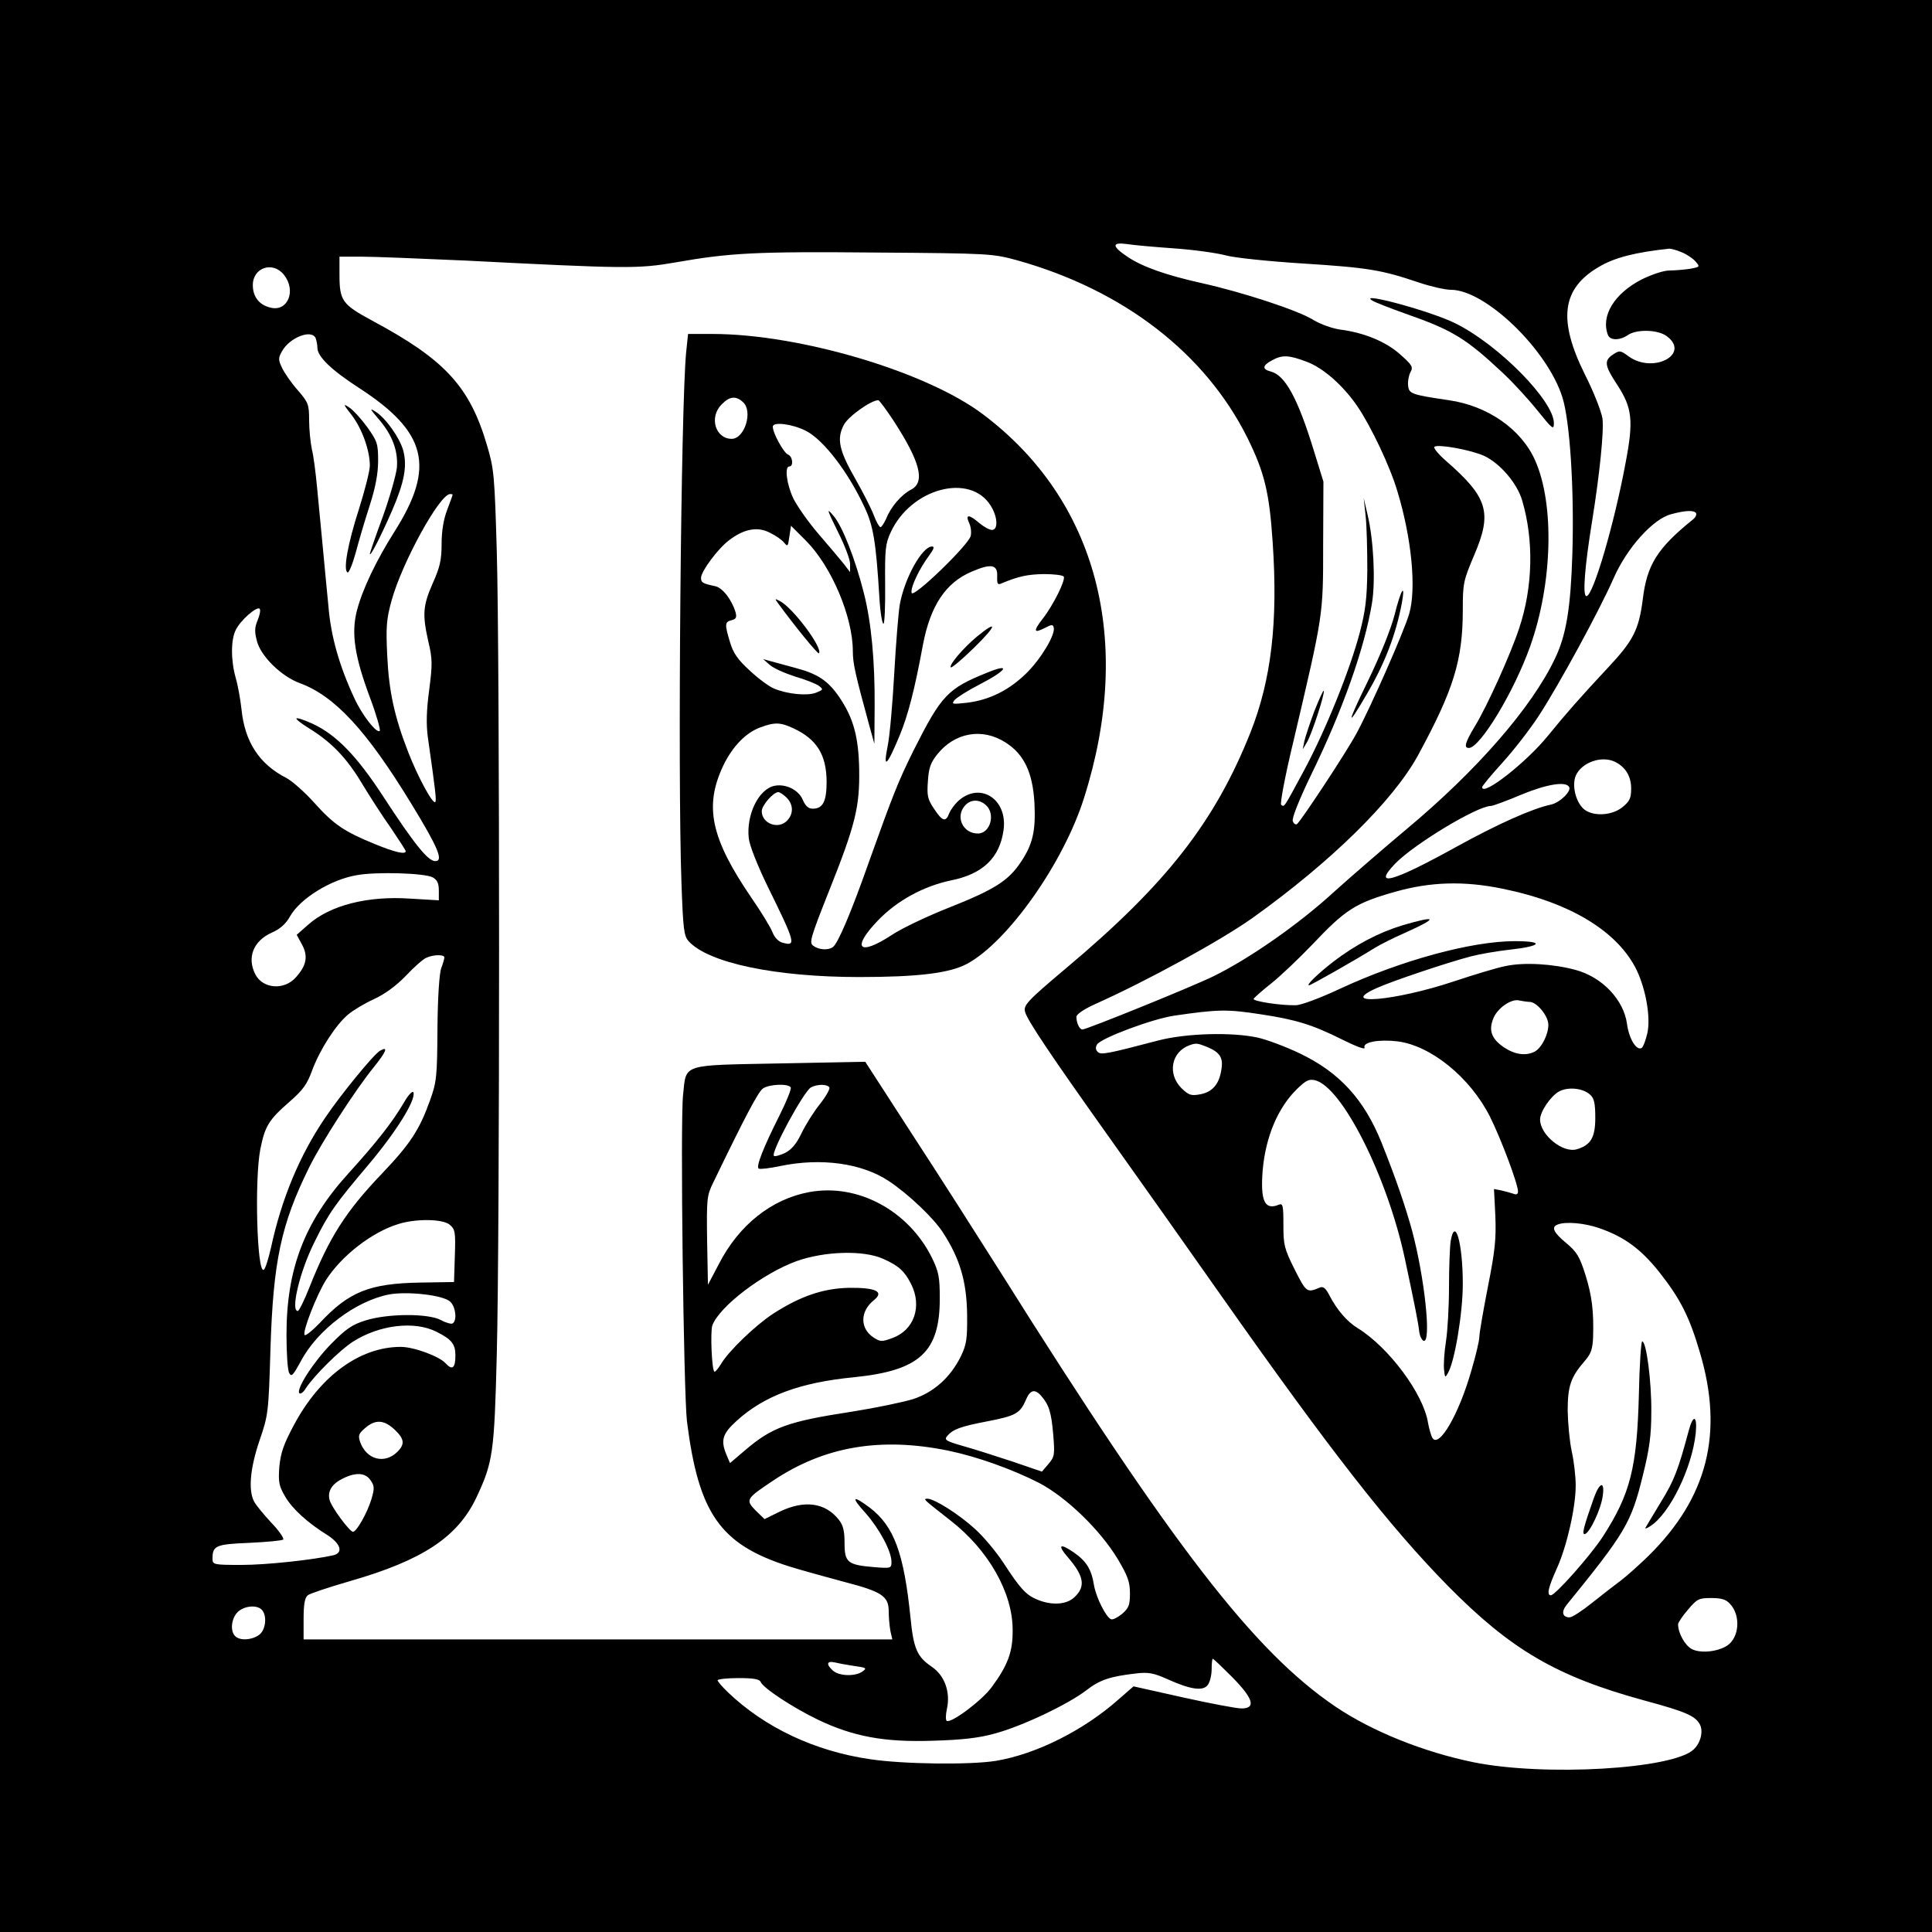
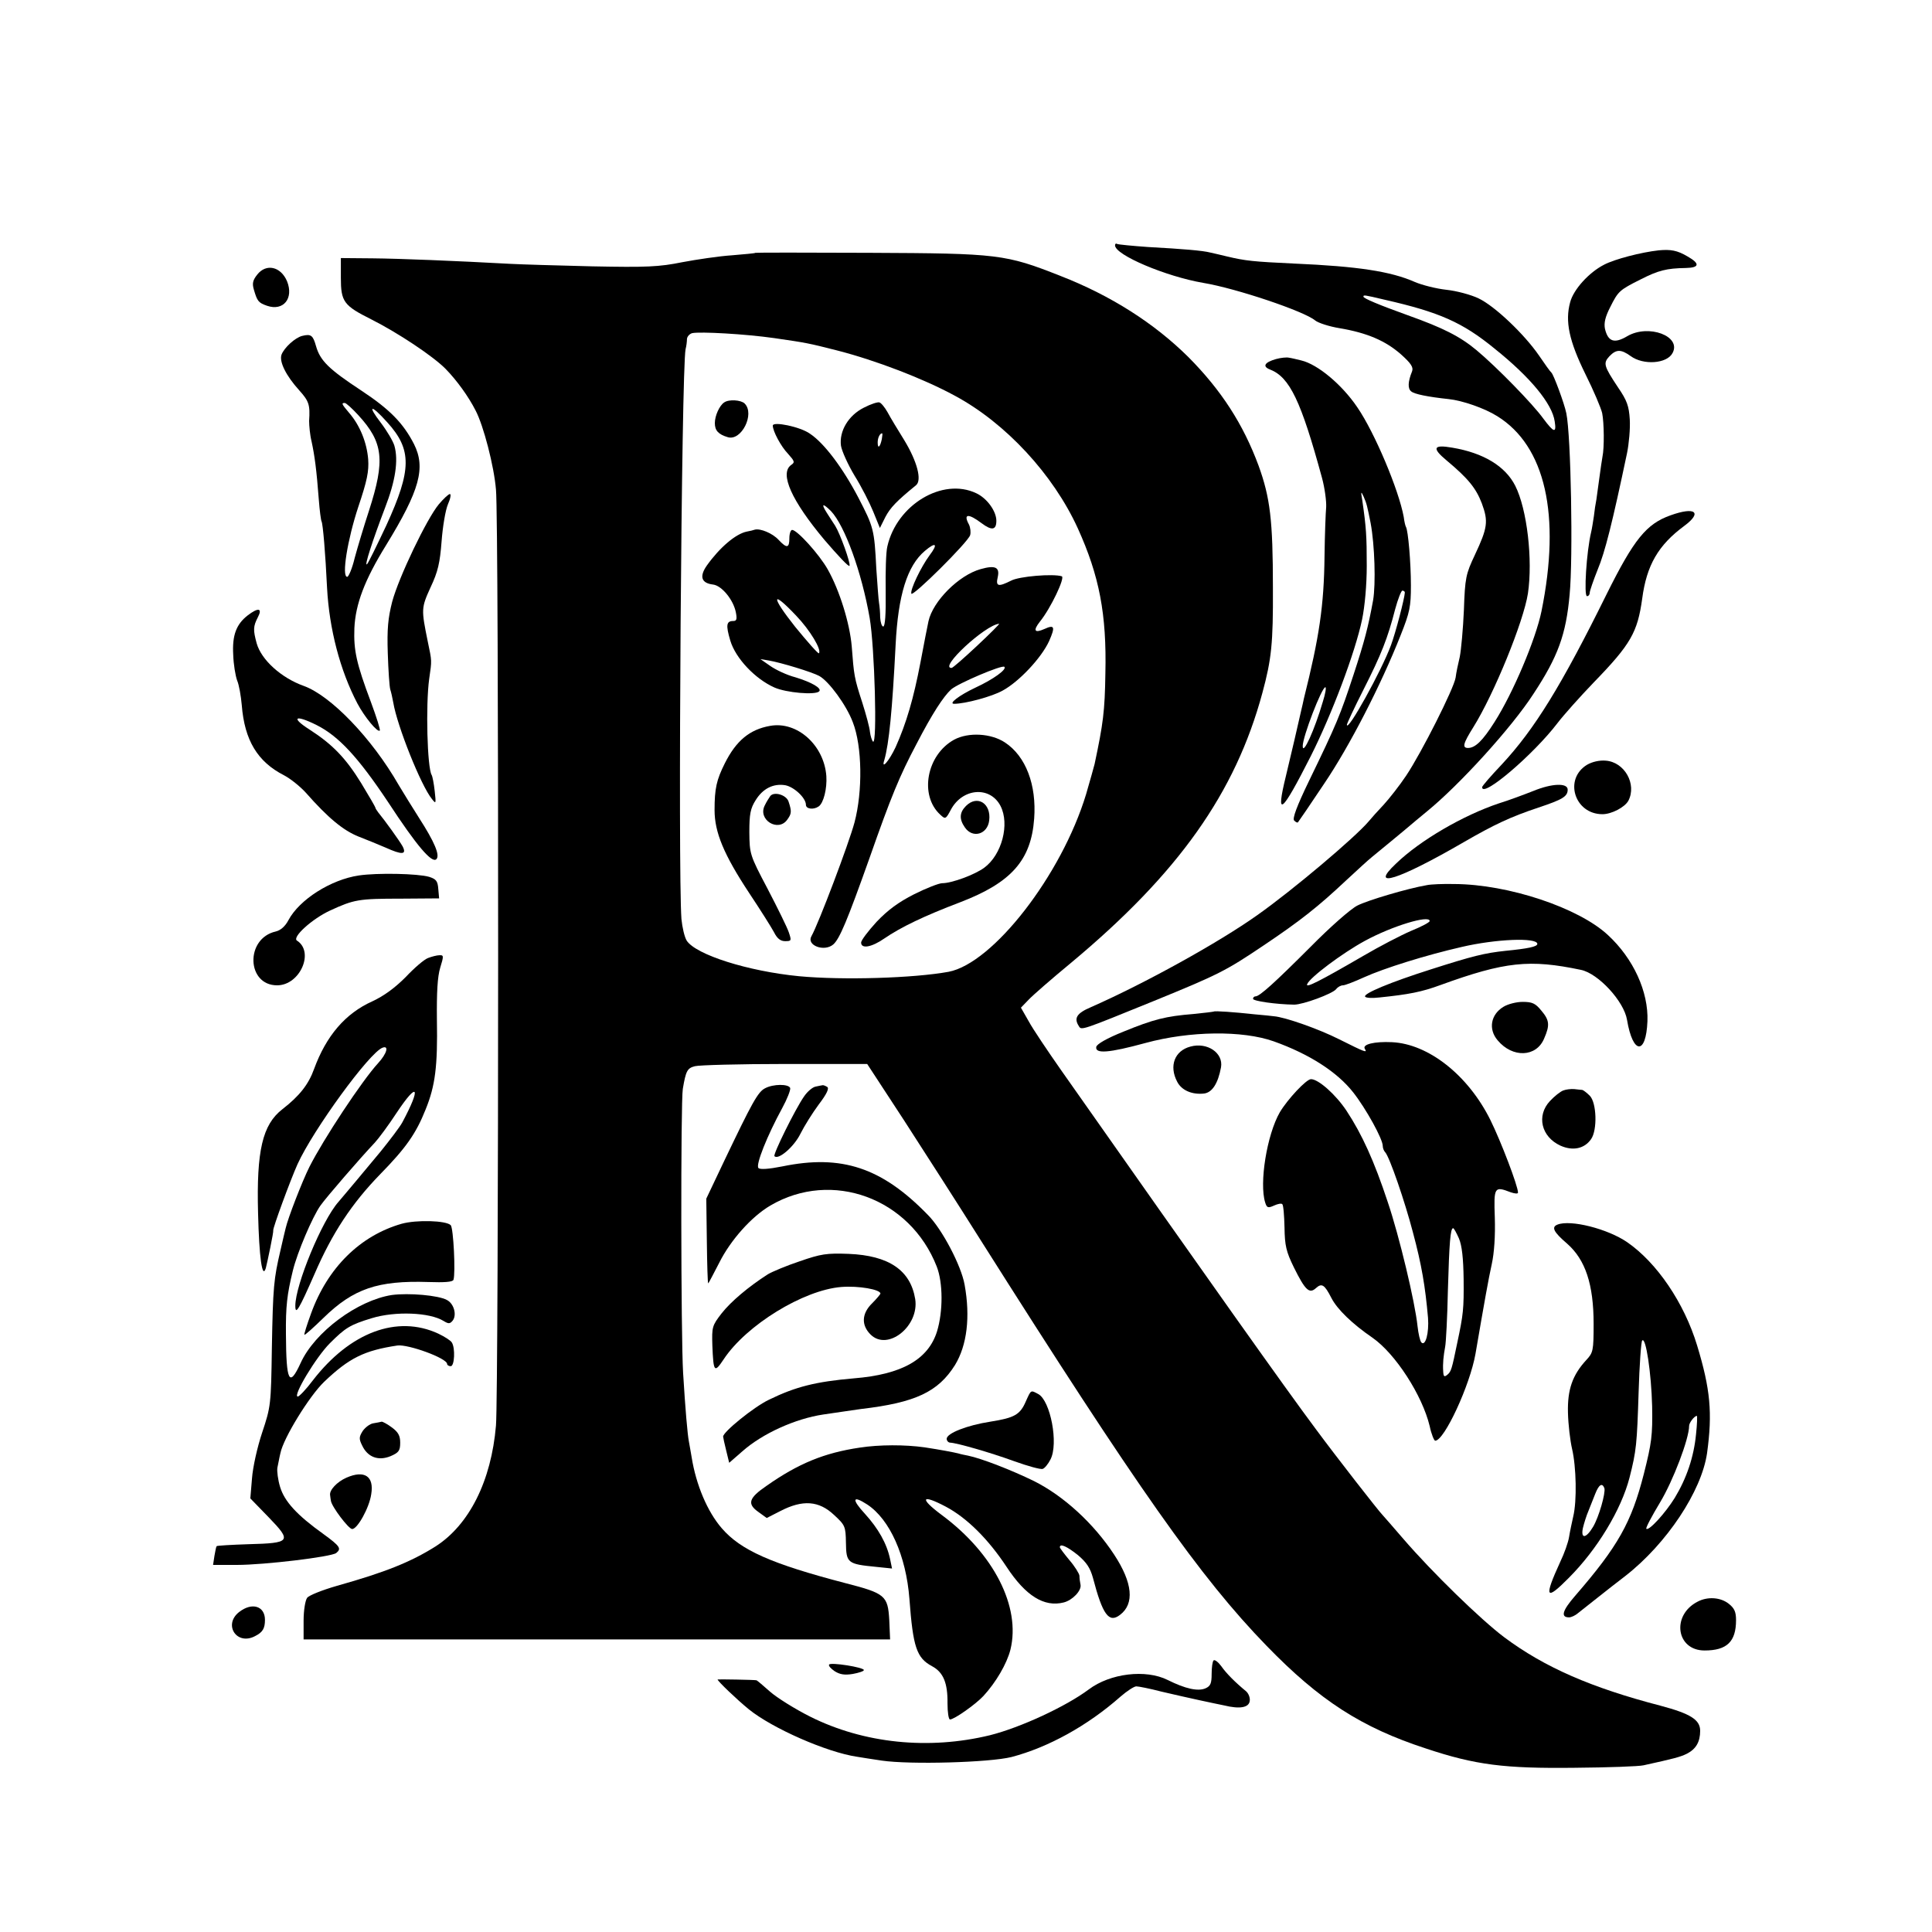
<svg xmlns="http://www.w3.org/2000/svg" version="1.0" width="700pt" height="700pt" viewBox="0 0 700 700" preserveAspectRatio="xMidYMid meet">
  <g transform="translate(0,700) scale(0.1,-0.1)" fill="#000000" stroke="none">
-     <path d="M0 3500 l0 -3500 3500 0 3500 0 0 3500 0 3500 -3500 0 -3500 0 0 -3500z m4255 2600 c72 -5 155 -17 185 -25 31 -9 157 -22 285 -30 234 -15 281 -23 417 -69 42 -14 94 -26 115 -26 125 0 350 -217 404 -390 27 -86 43 -330 36 -565 -6 -197 -22 -296 -63 -381 -84 -177 -283 -406 -540 -620 -93 -78 -209 -179 -259 -224 -127 -117 -306 -242 -438 -307 -75 -37 -460 -193 -475 -193 -11 0 -22 24 -22 46 0 9 28 28 68 46 190 85 456 231 570 312 284 203 509 424 599 588 130 239 163 346 163 529 0 95 2 105 41 197 67 156 50 210 -104 344 -26 23 -44 45 -40 49 12 11 133 -11 181 -33 57 -27 119 -99 137 -161 43 -145 39 -315 -11 -464 -31 -94 -116 -282 -160 -354 -36 -60 -41 -79 -22 -79 40 0 163 202 222 368 81 227 89 515 18 674 -50 113 -172 198 -313 218 -134 20 -144 23 -147 52 -2 15 2 37 8 49 11 19 7 26 -37 65 -51 46 -131 79 -218 90 -28 4 -70 19 -95 34 -55 35 -257 101 -405 134 -130 29 -215 59 -269 95 -57 38 -59 54 -5 47 24 -4 103 -11 174 -16z m1838 -14 c18 -7 40 -22 50 -33 17 -20 17 -20 -20 -27 -21 -3 -54 -6 -74 -6 -21 0 -63 -14 -100 -32 -100 -51 -150 -133 -123 -202 8 -20 43 -20 72 0 32 22 109 20 141 -4 87 -65 -48 -137 -137 -74 -31 23 -34 23 -57 8 -34 -22 -32 -40 15 -111 54 -83 59 -129 30 -281 -41 -222 -118 -484 -142 -484 -15 0 -6 109 21 275 27 168 43 326 37 369 -4 25 -32 97 -63 158 -99 199 -85 312 50 391 57 34 133 53 255 66 7 0 27 -5 45 -13z m-2408 -29 c386 -108 682 -337 835 -644 61 -124 79 -196 91 -376 20 -291 -5 -500 -80 -690 -129 -324 -304 -549 -666 -853 -147 -124 -159 -137 -150 -163 10 -31 89 -150 299 -445 106 -149 291 -410 411 -581 397 -564 609 -835 821 -1051 228 -231 393 -328 711 -415 152 -41 185 -56 202 -87 13 -25 3 -67 -23 -91 -76 -71 -540 -98 -797 -46 -181 37 -368 112 -501 202 -295 200 -590 582 -1212 1572 -79 125 -221 348 -317 495 l-174 269 -310 -6 c-359 -7 -338 0 -350 -113 -11 -94 2 -1083 14 -1184 42 -333 120 -445 366 -524 44 -14 135 -39 202 -57 139 -36 163 -52 163 -108 0 -21 3 -53 6 -70 l7 -31 -1067 0 -1066 0 0 74 c0 52 4 77 15 86 7 6 76 29 152 51 265 76 391 160 459 303 60 128 65 160 74 521 11 425 11 2520 0 2905 -8 276 -10 301 -35 385 -63 215 -153 312 -416 453 -109 59 -119 72 -119 167 l0 65 83 0 c46 0 213 -7 372 -14 587 -30 627 -30 761 -7 199 35 290 40 729 36 413 -3 421 -4 510 -28z m-2656 -53 c45 -57 14 -133 -47 -119 -42 9 -66 39 -66 82 0 64 73 88 113 37z m115 -230 c3 -9 6 -24 6 -34 0 -32 51 -81 150 -145 247 -160 278 -286 130 -520 -66 -104 -117 -210 -137 -288 -21 -82 -8 -166 48 -316 23 -61 38 -115 35 -119 -11 -11 -64 57 -92 118 -54 116 -85 223 -94 333 -6 59 -15 158 -21 220 -6 61 -15 156 -20 209 -5 54 -13 117 -19 140 -5 24 -10 71 -10 105 0 58 -3 65 -41 109 -23 26 -48 62 -57 81 -14 29 -14 36 -1 59 27 51 109 83 123 48z m3591 -85 c59 -22 131 -85 183 -161 49 -72 119 -219 145 -308 52 -171 69 -353 43 -443 -19 -66 -142 -344 -191 -434 -40 -74 -203 -320 -216 -329 -5 -3 -12 2 -15 11 -4 10 23 78 69 173 112 230 191 453 218 617 13 79 6 228 -16 320 l-14 60 7 -65 c4 -36 6 -123 6 -195 -1 -104 -7 -149 -27 -226 -36 -137 -124 -355 -202 -500 -76 -141 -71 -133 -83 -125 -5 3 14 105 45 233 108 460 107 451 107 708 l1 230 -34 110 c-59 193 -105 276 -157 289 -32 8 -30 22 4 40 37 21 62 20 127 -5z m-3095 -481 c0 -2 -9 -27 -20 -56 -13 -34 -20 -76 -20 -123 0 -58 -6 -84 -32 -142 -36 -82 -38 -113 -16 -212 15 -62 15 -82 3 -175 -10 -74 -11 -124 -5 -170 28 -196 32 -231 27 -236 -9 -9 -64 93 -98 181 -50 128 -70 221 -76 350 -5 104 -3 131 16 200 38 137 174 385 212 385 5 0 9 -1 9 -2z m4505 -67 c3 -6 -2 -16 -11 -23 -129 -104 -167 -164 -182 -290 -14 -109 -34 -149 -125 -246 -99 -106 -152 -166 -217 -246 -79 -98 -240 -224 -240 -188 0 4 33 44 73 88 41 45 100 121 132 170 73 112 219 380 271 498 48 110 143 216 209 233 52 14 82 15 90 4z m-5211 -387 c-12 -28 -12 -43 -3 -77 14 -55 89 -128 155 -152 127 -47 241 -170 403 -435 99 -162 119 -210 88 -210 -26 0 -75 60 -189 235 -95 146 -170 223 -254 262 -30 14 -57 23 -60 20 -3 -2 18 -19 46 -36 81 -50 136 -107 191 -199 29 -48 76 -121 106 -163 29 -43 53 -80 53 -83 0 -13 -39 -4 -110 25 -113 46 -151 72 -220 149 -35 39 -81 80 -102 91 -98 50 -151 130 -163 249 -4 36 -13 87 -21 114 -18 64 -18 140 1 175 17 34 73 83 85 76 5 -3 2 -21 -6 -41z m4919 -515 c37 -19 57 -52 57 -96 0 -34 -5 -46 -31 -67 -36 -30 -101 -35 -136 -11 -32 23 -49 86 -34 124 21 49 95 75 144 50z m-168 -90 c10 -15 -33 -57 -65 -64 -70 -15 -194 -71 -343 -153 -233 -129 -307 -149 -221 -60 70 71 295 207 346 208 7 0 56 18 108 40 94 39 163 50 175 29z m-4117 -328 c16 -9 22 -21 22 -48 l0 -35 -102 6 c-156 11 -292 -24 -371 -94 l-42 -37 19 -35 c23 -42 17 -76 -22 -119 -42 -48 -120 -42 -147 11 -31 61 -7 121 60 151 30 13 51 32 66 59 36 64 147 133 241 149 70 13 247 8 276 -8z m3876 -41 c246 -50 418 -155 486 -295 33 -69 51 -170 39 -227 -6 -26 -15 -51 -21 -55 -19 -11 -46 34 -53 87 -12 88 -90 170 -187 196 -82 22 -186 28 -252 14 -32 -6 -117 -32 -189 -56 -213 -71 -425 -89 -279 -24 52 24 257 93 342 115 31 8 93 19 139 24 118 13 129 31 19 31 -155 0 -410 -69 -632 -172 -70 -33 -142 -60 -160 -60 -51 -2 -157 14 -154 23 2 4 30 29 64 56 33 26 100 90 149 141 120 127 156 150 300 191 127 36 249 40 389 11z m-3834 -249 c0 -5 -5 -22 -11 -38 -7 -17 -13 -103 -14 -218 -1 -176 -3 -195 -27 -262 -38 -106 -71 -157 -173 -264 -133 -139 -192 -232 -265 -416 -18 -46 -37 -83 -41 -83 -27 0 7 143 60 249 52 106 75 138 196 281 101 120 172 234 163 262 -3 7 -18 -8 -34 -36 -43 -73 -98 -143 -202 -258 -159 -175 -224 -346 -224 -584 0 -67 4 -130 10 -139 8 -15 14 -8 42 43 60 114 200 219 320 242 66 12 195 -2 221 -26 20 -18 26 -68 9 -79 -5 -3 -24 2 -42 12 -47 25 -193 24 -273 -1 -49 -15 -72 -31 -125 -85 -64 -65 -129 -166 -115 -179 4 -4 15 4 23 18 31 47 124 139 171 169 96 61 222 76 302 36 56 -28 69 -45 69 -86 0 -46 -11 -55 -35 -29 -23 26 -116 60 -163 60 -148 0 -292 -105 -387 -283 -38 -71 -48 -101 -53 -152 -4 -56 -1 -69 21 -107 26 -45 82 -96 155 -141 47 -31 56 -63 20 -72 -76 -17 -243 -35 -333 -35 -102 0 -105 1 -105 23 0 47 12 52 134 57 63 3 118 8 122 12 4 4 -15 32 -43 61 -27 29 -55 63 -62 76 -22 41 -15 120 19 221 32 93 33 100 40 335 10 314 38 449 140 655 44 90 168 282 234 363 46 57 54 78 23 60 -22 -12 -141 -157 -199 -243 -93 -137 -158 -294 -196 -470 -10 -43 -21 -79 -27 -81 -24 -9 -33 326 -12 436 17 85 30 107 107 174 48 42 63 63 81 113 28 75 85 164 130 202 19 16 61 41 94 56 39 18 79 47 115 84 30 32 64 62 75 66 27 12 65 12 65 1z m3932 -161 c26 0 68 -51 68 -83 0 -35 -24 -83 -49 -97 -33 -17 -73 -11 -113 16 -45 31 -55 62 -37 105 15 37 66 72 94 64 11 -2 28 -5 37 -5z m-974 -45 c127 -19 188 -38 294 -91 52 -26 85 -38 82 -30 -8 20 51 31 119 23 121 -15 263 -130 335 -272 41 -82 102 -245 102 -272 0 -10 -6 -13 -17 -8 -10 3 -30 9 -44 12 l-26 5 5 -99 c3 -82 -1 -124 -27 -255 -17 -87 -31 -168 -31 -181 0 -14 -13 -69 -29 -123 -45 -158 -117 -282 -141 -244 -5 8 -12 33 -16 55 -17 106 -143 274 -255 343 -39 24 -75 66 -103 120 -13 25 -22 32 -34 27 -47 -20 -49 -18 -91 65 -38 76 -41 89 -41 162 0 72 -2 79 -17 73 -51 -21 -67 14 -58 126 11 121 55 226 125 294 32 31 43 36 65 31 98 -25 261 -348 325 -646 36 -169 49 -234 52 -264 2 -16 9 -31 16 -34 29 -9 4 228 -42 400 -25 90 -57 184 -110 317 -63 157 -152 255 -296 324 -52 25 -122 51 -155 58 -95 20 -256 15 -355 -10 -191 -50 -211 -54 -223 -42 -8 8 -8 17 -2 27 15 23 199 92 279 104 158 23 192 24 314 5z m-195 -118 c48 -20 60 -40 52 -84 -8 -52 -33 -80 -77 -88 -33 -6 -41 -3 -68 23 -51 52 -36 131 30 155 23 8 28 8 63 -6z m-1508 -147 c3 -5 -15 -50 -40 -100 -59 -117 -87 -188 -76 -194 5 -3 39 1 77 9 148 31 296 11 394 -54 71 -47 165 -136 198 -189 60 -93 84 -175 86 -292 1 -93 -2 -111 -23 -155 -38 -76 -97 -129 -172 -154 -35 -11 -136 -32 -224 -46 -229 -35 -288 -56 -386 -140 l-54 -46 -12 28 c-23 54 -16 78 36 125 100 91 230 139 425 158 238 24 311 91 311 285 0 79 -4 97 -28 147 -85 172 -269 271 -444 239 -137 -25 -256 -119 -329 -262 l-39 -74 -3 160 c-2 152 -1 163 22 210 115 238 163 329 180 341 23 16 92 19 101 4z m140 0 c3 -5 -12 -32 -34 -60 -22 -27 -52 -75 -67 -106 -19 -40 -37 -60 -61 -72 -18 -8 -35 -13 -39 -10 -12 12 107 232 134 248 22 12 59 13 67 0z m2756 -26 c15 -13 19 -31 19 -84 0 -71 -16 -99 -67 -114 -50 -15 -133 52 -133 108 0 28 38 84 68 101 32 18 87 13 113 -11z m-4132 -471 c20 -17 22 -26 19 -113 l-3 -95 -122 -2 c-184 -3 -259 -33 -365 -147 -26 -27 -51 -47 -54 -43 -10 9 43 145 77 199 56 88 167 174 262 203 63 20 160 19 186 -2z m4166 -13 c89 -31 149 -74 216 -158 76 -96 110 -162 148 -292 87 -292 28 -526 -186 -737 -36 -35 -81 -75 -101 -90 -20 -15 -67 -51 -103 -80 -36 -29 -73 -53 -82 -53 -26 0 -31 20 -11 45 213 262 234 297 276 468 24 96 31 145 31 232 1 110 -18 255 -33 255 -4 0 -10 -87 -12 -192 -7 -267 -31 -361 -131 -516 -45 -69 -172 -212 -188 -212 -16 0 -9 29 22 98 36 79 69 224 68 302 0 30 -6 84 -14 120 -8 36 -14 102 -15 148 0 90 11 122 61 180 23 26 29 43 31 85 3 97 -4 152 -28 229 -21 66 -31 82 -69 114 -45 37 -56 58 -32 67 28 12 98 6 152 -13z m-2595 -111 c56 -25 77 -44 101 -91 41 -81 11 -168 -68 -196 -38 -14 -43 -14 -68 2 -50 33 -49 95 1 135 39 31 8 46 -90 45 -93 -2 -176 -30 -275 -94 -63 -41 -161 -135 -188 -181 -10 -16 -20 -29 -24 -29 -10 0 -16 147 -8 168 26 69 184 189 306 233 102 36 242 40 313 8z m572 -496 c29 -33 37 -60 44 -140 6 -74 5 -81 -17 -107 l-24 -28 -105 36 c-58 19 -138 45 -178 56 -63 18 -72 23 -61 36 21 25 46 35 145 54 104 20 120 29 141 78 15 36 32 41 55 15z m-2343 -122 c36 -34 39 -53 11 -81 -46 -46 -112 -29 -135 35 -8 24 -6 30 18 51 37 32 68 30 106 -5z m2007 -77 c105 -22 231 -67 329 -117 99 -52 221 -170 285 -276 36 -61 44 -82 44 -124 0 -42 -4 -53 -28 -74 -16 -13 -33 -22 -40 -20 -18 6 -54 78 -62 122 -9 58 -27 88 -73 120 -51 35 -61 28 -23 -16 59 -68 66 -106 27 -144 -28 -29 -83 -33 -136 -11 -42 17 -63 41 -123 133 -26 40 -72 95 -103 123 -59 54 -148 110 -173 110 -16 -1 -17 0 85 -80 137 -107 224 -261 224 -395 1 -79 -17 -128 -76 -208 -35 -48 -147 -132 -163 -122 -4 3 -4 22 1 44 13 60 -8 120 -55 152 -53 36 -66 65 -77 177 -24 236 -60 332 -147 399 -64 48 -70 40 -16 -19 50 -57 94 -138 94 -177 0 -23 -2 -24 -63 -19 -96 8 -107 17 -107 87 0 44 -5 65 -21 85 -49 62 -125 72 -214 29 l-55 -27 -32 31 c-38 39 -35 43 64 109 186 124 389 158 634 108z m-2093 -108 c14 -20 14 -29 3 -67 -15 -50 -54 -119 -67 -119 -12 0 -79 90 -85 116 -8 31 9 58 48 77 48 24 83 21 101 -7z m4925 -447 c40 -42 34 -123 -11 -152 -35 -22 -96 -28 -127 -12 -25 13 -50 58 -50 90 0 6 16 30 36 53 33 39 39 42 84 42 37 0 54 -5 68 -21z m-5320 -21 c21 -21 15 -75 -10 -92 -27 -19 -69 -21 -86 -4 -19 19 -14 65 10 88 24 22 68 26 86 8z m3516 -244 c77 -78 88 -114 34 -114 -18 0 -113 18 -212 40 l-179 40 -54 -47 c-127 -113 -300 -199 -445 -223 -94 -15 -336 -12 -455 6 -201 29 -382 115 -515 242 -21 20 -38 40 -38 44 0 4 34 8 75 8 56 0 77 -4 81 -14 9 -22 115 -92 206 -136 129 -62 242 -83 418 -77 106 3 167 10 224 26 98 26 264 105 331 156 50 39 87 51 183 62 43 5 63 1 112 -21 84 -38 129 -44 146 -21 8 11 14 36 14 57 0 21 2 38 4 38 3 0 34 -30 70 -66z m-1370 40 c45 -6 48 -8 31 -20 -26 -19 -85 -17 -107 3 -25 22 -23 36 5 30 12 -3 44 -9 71 -13z" />
-     <path d="M4972 5911 c9 -6 63 -27 119 -47 172 -60 221 -90 358 -219 35 -33 90 -93 122 -133 54 -67 59 -71 59 -45 0 80 -199 283 -356 361 -87 44 -357 117 -302 83z" />
-     <path d="M2486 5723 c-19 -197 -31 -1531 -17 -1920 6 -171 9 -194 26 -213 71 -79 316 -130 618 -130 213 0 328 14 391 48 148 80 350 366 424 602 181 571 46 1080 -368 1390 -205 154 -664 290 -979 290 l-88 0 -7 -67z m206 -180 c37 -33 6 -133 -41 -133 -59 0 -83 79 -36 125 28 29 51 32 77 8z m544 -65 c99 -152 117 -225 65 -252 -35 -18 -73 -62 -90 -105 -8 -17 -17 -31 -21 -31 -4 0 -15 19 -24 43 -9 24 -39 83 -67 132 -59 103 -68 145 -42 195 15 30 97 89 125 90 4 0 28 -33 54 -72z m-316 -39 c63 -32 152 -147 212 -276 32 -67 42 -127 54 -325 3 -54 10 -98 15 -98 4 0 7 64 6 143 -1 127 1 147 20 188 74 161 289 217 363 96 25 -40 27 -87 4 -87 -9 0 -29 11 -46 25 -37 32 -51 32 -37 1 7 -14 9 -35 6 -48 -9 -34 -210 -228 -214 -206 -5 19 28 88 64 136 16 22 20 32 10 32 -36 0 -100 -115 -117 -211 -5 -30 -14 -142 -20 -249 -6 -107 -16 -226 -24 -264 -17 -85 -3 -73 44 40 30 73 54 165 84 328 27 141 82 225 177 265 70 30 94 26 92 -17 -1 -28 2 -32 15 -26 62 26 95 33 154 34 37 0 69 -4 72 -9 8 -12 -39 -106 -77 -154 -34 -44 -32 -53 9 -32 25 13 29 13 32 1 6 -26 -47 -114 -99 -165 -63 -62 -134 -97 -214 -107 -55 -6 -59 -6 -46 10 8 9 49 35 92 57 97 50 114 78 26 42 -144 -58 -166 -82 -266 -280 -56 -113 -74 -158 -162 -404 -65 -185 -114 -300 -132 -311 -18 -12 -51 -9 -70 5 -16 11 -11 28 56 197 97 243 112 307 110 441 -2 119 -21 188 -72 263 -41 60 -79 85 -159 106 -37 10 -78 21 -92 25 l-25 7 24 -21 c13 -12 54 -30 91 -42 38 -11 76 -26 87 -34 17 -13 16 -14 -11 -25 -32 -12 -103 -5 -151 15 -16 6 -56 35 -87 64 -45 41 -61 64 -73 104 -20 66 -19 74 6 80 16 4 19 10 14 29 -14 46 -47 88 -73 94 -47 10 -52 13 -52 31 1 24 61 105 102 136 54 41 103 50 147 27 21 -10 44 -26 52 -36 13 -16 14 -14 19 22 l6 39 55 -55 c92 -93 169 -275 169 -400 0 -43 8 -80 60 -270 l18 -65 1 138 c1 162 -12 302 -39 408 -31 123 -78 243 -110 280 -26 31 -25 25 15 -56 25 -49 45 -102 45 -118 l0 -30 -22 29 c-13 16 -54 65 -92 109 -38 44 -79 103 -92 130 -24 51 -32 115 -14 115 16 0 12 37 -5 43 -16 7 -55 78 -55 101 0 19 71 10 120 -15z m-45 -1078 c84 -39 119 -95 120 -192 0 -72 -13 -99 -50 -99 -16 0 -26 9 -36 31 -14 36 -61 60 -102 52 -58 -11 -104 -105 -94 -191 3 -26 32 -99 69 -175 100 -203 103 -216 55 -203 -15 3 -30 18 -38 38 -7 18 -41 74 -75 123 -149 218 -173 333 -104 480 34 71 83 121 136 140 52 19 72 18 119 -4z m768 -51 c67 -42 99 -109 105 -220 5 -100 -6 -149 -49 -213 -45 -68 -96 -100 -257 -164 -79 -31 -174 -76 -210 -100 -120 -79 -149 -50 -51 52 69 72 165 124 264 145 116 23 177 82 191 182 16 113 -86 178 -165 105 -13 -12 -27 -32 -32 -44 -12 -33 -25 -29 -55 17 -23 34 -26 47 -22 100 3 48 10 67 34 97 63 79 163 97 247 43z m-793 -200 c24 -24 26 -57 3 -82 -31 -35 -93 -13 -93 33 0 21 42 69 60 69 5 0 19 -9 30 -20z m722 -27 c36 -32 16 -103 -29 -103 -55 0 -83 62 -46 102 20 22 51 23 75 1z" />
-     <path d="M2820 4813 c56 -77 143 -184 147 -180 16 17 -93 164 -141 189 -19 10 -20 10 -6 -9z" />
-     <path d="M3539 4693 c-49 -41 -102 -103 -94 -111 3 -3 41 29 84 71 83 81 88 104 10 40z" />
-     <path d="M1275 5495 c37 -49 65 -127 65 -182 0 -19 -18 -89 -39 -156 -41 -127 -58 -222 -42 -231 5 -3 18 29 30 72 11 42 34 120 51 172 21 66 30 115 30 161 0 61 -3 70 -39 121 -22 30 -52 63 -66 72 -23 15 -22 12 10 -29z" />
-     <path d="M1369 5485 c52 -59 74 -118 69 -179 -3 -28 -26 -108 -51 -178 -26 -70 -47 -131 -47 -135 1 -12 40 64 81 158 44 102 55 160 40 217 -13 46 -63 117 -101 141 -21 13 -20 10 9 -24z" />
-     <path d="M5053 4773 c-14 -54 -52 -148 -98 -243 -76 -156 -77 -172 -4 -47 66 112 106 216 128 331 14 78 -3 51 -26 -41z" />
-     <path d="M4762 4423 c-16 -43 -32 -91 -36 -108 l-6 -30 15 25 c18 30 67 181 61 187 -2 2 -17 -31 -34 -74z" />
-     <path d="M5080 3647 c-85 -26 -169 -70 -250 -132 -55 -43 -99 -85 -87 -85 6 0 172 94 237 135 19 12 69 37 110 55 123 55 119 65 -10 27z" />
-     <path d="M5256 2503 c-3 -21 -6 -96 -6 -166 0 -71 -5 -159 -11 -197 -6 -38 -9 -84 -7 -102 3 -30 4 -31 14 -13 25 42 54 219 54 323 0 147 -28 247 -44 155z" />
-     <path d="M6119 1818 c-38 -142 -53 -182 -100 -258 -28 -47 -54 -89 -57 -95 -3 -5 5 -3 18 6 70 45 151 211 164 337 6 63 -9 69 -25 10z" />
-     <path d="M5775 1573 c-38 -108 -45 -135 -32 -131 18 6 58 91 64 138 8 55 -11 51 -32 -7z" />
+     <path d="M4040 6111 c0 -35 185 -113 320 -136 120 -20 366 -103 405 -136 11 -9 51 -22 88 -28 101 -17 167 -46 222 -94 38 -34 47 -48 41 -63 -15 -37 -16 -62 -3 -72 11 -10 61 -20 136 -28 49 -5 130 -33 176 -62 174 -108 231 -358 160 -707 -21 -102 -103 -296 -170 -401 -43 -68 -70 -94 -96 -94 -22 0 -18 16 19 75 75 120 182 382 198 485 18 122 -3 305 -46 390 -36 71 -115 119 -228 138 -69 12 -75 -1 -21 -46 79 -66 107 -101 128 -156 24 -65 21 -88 -25 -186 -33 -70 -36 -83 -40 -200 -3 -69 -10 -145 -15 -170 -6 -25 -13 -58 -15 -75 -6 -39 -123 -271 -179 -355 -24 -36 -61 -83 -82 -106 -21 -22 -45 -49 -54 -60 -49 -58 -275 -249 -404 -340 -141 -100 -407 -247 -602 -333 -52 -22 -63 -40 -44 -69 9 -16 10 -15 271 91 235 96 261 109 399 202 131 88 196 139 297 234 39 36 81 75 95 86 13 11 49 40 79 65 30 25 57 47 60 50 3 3 30 25 60 50 119 97 308 305 386 426 89 135 118 215 131 359 13 134 5 578 -12 658 -7 35 -46 140 -54 147 -4 3 -24 31 -45 62 -53 77 -160 179 -219 207 -27 13 -79 27 -116 31 -37 4 -88 17 -114 28 -88 39 -208 57 -437 67 -150 7 -178 10 -245 26 -22 5 -49 12 -60 14 -27 7 -97 13 -225 20 -57 4 -108 9 -112 11 -4 3 -8 1 -8 -5z m977 -197 c198 -45 282 -82 398 -177 130 -104 209 -200 218 -264 7 -44 -3 -41 -41 10 -38 53 -169 187 -242 248 -60 50 -121 81 -250 127 -103 37 -160 61 -160 67 0 7 1 7 77 -11z" />
+     <path d="M6010 6093 c-64 -7 -160 -32 -198 -52 -55 -28 -111 -90 -123 -136 -19 -69 -4 -140 55 -260 30 -60 57 -124 61 -142 7 -35 8 -126 1 -158 -2 -11 -7 -45 -11 -75 -4 -30 -9 -66 -11 -80 -3 -14 -7 -41 -9 -60 -3 -19 -7 -46 -10 -58 -17 -71 -27 -232 -15 -232 6 0 10 6 10 13 0 6 13 44 29 84 26 62 53 169 106 421 7 34 12 89 10 122 -3 49 -10 69 -43 117 -51 77 -54 87 -31 112 25 26 42 26 77 1 46 -34 132 -28 152 11 33 61 -87 106 -164 61 -47 -28 -70 -20 -81 27 -4 21 1 43 19 78 29 58 33 62 111 101 63 32 93 40 163 41 50 1 52 16 6 42 -37 22 -61 26 -104 22z" />
+     <path d="M2737 6084 c-1 -2 -40 -5 -85 -9 -46 -3 -127 -15 -180 -25 -84 -17 -129 -19 -327 -15 -126 3 -259 7 -295 9 -202 11 -399 19 -500 20 l-115 1 0 -71 c0 -87 10 -101 110 -151 97 -49 222 -132 269 -179 41 -42 83 -100 109 -151 29 -55 67 -202 74 -287 11 -108 10 -3276 0 -3391 -17 -201 -97 -360 -219 -438 -89 -56 -180 -93 -358 -143 -52 -15 -100 -34 -107 -43 -7 -9 -13 -46 -13 -83 l0 -68 1063 0 1062 0 -3 70 c-5 89 -15 97 -159 134 -268 70 -379 119 -448 199 -52 60 -93 157 -109 257 -3 19 -8 45 -10 57 -5 25 -13 117 -21 249 -8 133 -9 983 -1 1029 11 65 16 75 44 82 15 4 161 8 326 8 l298 0 134 -205 c73 -113 197 -306 275 -430 571 -903 798 -1226 1038 -1473 192 -198 344 -296 577 -372 180 -60 285 -73 539 -70 121 1 234 5 250 9 109 24 133 30 157 42 33 17 48 43 48 83 0 40 -35 62 -144 91 -250 65 -420 139 -566 248 -84 63 -261 235 -366 357 -38 44 -71 82 -74 85 -15 15 -167 210 -241 310 -112 150 -380 528 -924 1302 -49 70 -103 150 -118 178 l-28 49 28 29 c15 16 84 76 153 133 390 325 596 616 694 979 33 122 39 179 38 380 0 246 -10 327 -52 443 -56 151 -135 273 -254 393 -124 123 -281 223 -463 294 -200 79 -225 82 -691 84 -227 1 -414 1 -415 0z m68 -309 c117 -17 123 -18 229 -45 140 -36 312 -102 426 -164 184 -99 356 -285 445 -480 78 -172 105 -311 100 -526 -2 -137 -8 -182 -39 -328 -3 -12 -17 -62 -31 -110 -89 -293 -337 -612 -498 -643 -126 -23 -382 -31 -542 -16 -185 18 -374 78 -407 129 -8 13 -16 48 -19 78 -13 174 0 1993 15 2065 3 11 5 28 5 37 1 9 9 18 19 21 29 6 192 -3 297 -18z" />
+     <path d="M2624 5542 c-17 -11 -34 -48 -34 -75 0 -27 13 -41 47 -51 49 -15 99 84 61 122 -13 13 -57 16 -74 4z" />
+     <path d="M3130 5523 c-56 -28 -90 -85 -83 -138 3 -19 25 -68 49 -108 25 -40 55 -99 68 -131 l24 -59 20 40 c18 34 40 57 111 115 22 18 4 86 -42 162 -23 37 -51 83 -61 102 -10 18 -24 35 -30 36 -6 2 -31 -6 -56 -19z m65 -114 c-6 -29 -15 -37 -15 -12 0 17 8 33 16 33 2 0 1 -10 -1 -21z" />
+     <path d="M2800 5458 c0 -20 29 -75 55 -102 24 -27 26 -31 11 -41 -42 -31 2 -129 121 -271 49 -57 89 -100 91 -94 4 11 -34 116 -52 145 -7 11 -21 32 -31 48 -21 33 -14 35 16 5 50 -53 111 -221 140 -387 18 -105 28 -463 12 -448 -4 4 -9 20 -11 35 -1 15 -14 63 -28 107 -29 89 -30 98 -38 203 -7 83 -44 203 -87 279 -31 55 -111 143 -129 143 -5 0 -10 -13 -10 -30 0 -36 -9 -38 -39 -6 -22 24 -66 42 -86 37 -5 -2 -18 -5 -29 -7 -40 -8 -98 -57 -145 -123 -28 -40 -20 -64 23 -69 31 -4 73 -55 82 -100 5 -25 3 -32 -9 -32 -25 0 -28 -14 -11 -71 19 -64 90 -139 160 -170 43 -19 148 -28 162 -14 11 11 -27 33 -86 51 -31 8 -71 27 -91 41 l-36 25 30 -5 c46 -8 157 -42 183 -56 35 -19 99 -106 122 -168 34 -87 36 -250 6 -363 -20 -75 -130 -366 -156 -412 -19 -33 46 -58 79 -30 23 20 51 87 131 312 79 225 109 298 171 415 57 110 97 171 125 197 25 22 185 90 193 82 10 -9 -39 -45 -106 -76 -57 -27 -98 -58 -76 -58 40 0 137 26 176 48 59 32 140 118 168 179 23 52 20 61 -17 44 -36 -16 -42 -6 -16 27 39 48 92 160 79 164 -31 10 -155 0 -184 -16 -46 -23 -56 -21 -48 13 8 36 -9 44 -62 29 -79 -22 -173 -116 -189 -189 -3 -13 -16 -80 -29 -149 -25 -131 -51 -220 -90 -307 -24 -51 -53 -84 -41 -47 17 59 29 180 41 418 9 180 42 286 106 340 40 34 49 26 17 -16 -31 -42 -71 -125 -66 -139 4 -13 205 186 213 212 3 10 1 27 -4 38 -22 40 -3 42 46 5 36 -27 53 -25 53 9 0 35 -34 82 -73 100 -122 58 -288 -42 -322 -193 -5 -19 -7 -92 -6 -162 1 -84 -2 -128 -9 -128 -5 0 -10 15 -11 33 0 17 -2 41 -4 52 -2 11 -6 67 -10 125 -7 142 -10 151 -65 257 -56 107 -124 198 -176 232 -35 25 -134 45 -134 29z m84 -688 c51 -53 94 -125 83 -137 -3 -2 -41 41 -86 96 -88 111 -87 136 3 41z m656 -110 c-47 -44 -88 -80 -92 -80 -49 -2 122 156 172 160 3 0 -33 -36 -80 -80z" />
+     <path d="M2790 4370 c-74 -13 -123 -54 -164 -136 -30 -60 -37 -91 -37 -169 0 -81 34 -162 125 -300 40 -60 81 -125 90 -142 12 -24 24 -33 41 -33 23 0 23 2 13 32 -6 18 -41 89 -77 158 -65 123 -65 126 -66 205 0 66 4 86 23 116 26 42 64 61 107 54 32 -6 75 -46 75 -71 0 -15 27 -19 46 -6 18 12 31 65 28 110 -8 112 -106 200 -204 182z" />
+     <path d="M3457 4320 c-100 -55 -127 -202 -50 -272 18 -17 20 -16 38 18 42 79 142 87 180 14 34 -66 5 -177 -59 -224 -34 -25 -117 -56 -152 -56 -12 0 -58 -18 -102 -40 -57 -29 -95 -57 -136 -100 -31 -34 -56 -67 -56 -75 0 -24 38 -17 83 14 61 42 147 83 276 132 185 71 257 152 268 303 9 122 -30 226 -106 276 -50 33 -132 38 -184 10z" />
+     <path d="M2791 4116 c-4 -6 -14 -21 -20 -34 -27 -52 49 -99 82 -51 15 21 16 29 4 65 -8 24 -52 37 -66 20z" />
+     <path d="M3500 4080 c-24 -24 -25 -48 -4 -78 28 -41 82 -25 88 25 8 62 -43 94 -84 53z" />
+     <path d="M932 6005 c-16 -20 -19 -32 -12 -55 12 -41 16 -47 48 -58 59 -20 97 27 72 89 -23 54 -76 65 -108 24z" />
+     <path d="M1095 5783 c-25 -6 -65 -42 -75 -68 -9 -25 16 -76 64 -129 35 -39 40 -52 36 -111 0 -17 3 -51 9 -75 11 -51 18 -103 26 -209 3 -41 8 -77 10 -80 5 -9 14 -115 20 -241 8 -149 47 -299 110 -419 26 -49 73 -106 81 -98 3 2 -12 49 -32 103 -53 141 -63 188 -60 268 4 87 37 175 115 301 122 199 144 280 101 366 -39 76 -88 126 -191 194 -117 77 -149 108 -164 161 -11 39 -18 45 -50 37z m203 -287 c91 -99 98 -163 39 -346 -19 -58 -42 -135 -52 -172 -9 -38 -22 -68 -27 -68 -21 0 1 135 40 253 32 95 39 129 36 173 -5 61 -30 123 -69 168 -27 32 -29 36 -16 36 5 0 27 -20 49 -44z m105 -26 c90 -99 89 -172 -3 -373 -34 -72 -65 -136 -70 -141 -12 -12 20 86 65 204 38 98 49 172 34 225 -5 17 -27 54 -49 83 -51 66 -36 68 23 2z" />
+     <path d="M4623 5699 c-42 -12 -50 -27 -21 -38 71 -28 112 -114 188 -393 10 -37 16 -84 15 -105 -2 -21 -5 -101 -6 -178 -2 -181 -19 -293 -75 -517 -2 -10 -6 -28 -9 -40 -10 -45 -38 -166 -56 -240 -38 -155 -16 -137 90 72 77 153 161 376 186 495 10 48 17 126 17 195 0 108 -2 139 -16 236 -6 34 -5 36 5 14 11 -25 13 -35 25 -95 15 -80 19 -221 9 -280 -18 -98 -31 -148 -71 -270 -48 -146 -61 -178 -161 -384 -45 -93 -61 -137 -54 -144 6 -6 12 -9 14 -6 2 2 45 65 95 140 92 136 206 358 277 538 33 83 37 103 37 180 0 82 -10 199 -18 212 -2 3 -6 19 -8 36 -18 98 -105 305 -168 397 -56 83 -144 156 -203 170 -16 4 -37 9 -45 10 -8 2 -29 0 -47 -5z m467 -846 c-1 -21 -33 -144 -50 -190 -34 -93 -159 -318 -160 -289 0 4 27 62 60 127 65 128 88 187 115 292 10 37 22 67 26 67 5 0 9 -3 9 -7z m-297 -395 c-30 -103 -73 -197 -73 -161 0 34 69 213 82 213 4 0 0 -24 -9 -52z" />
+     <path d="M1590 5173 c-44 -53 -145 -264 -169 -353 -15 -59 -19 -98 -16 -187 2 -62 6 -121 9 -131 3 -9 8 -31 11 -48 14 -84 100 -300 140 -349 15 -19 15 -17 10 29 -3 27 -8 53 -11 58 -16 26 -22 253 -9 348 10 69 10 63 -5 135 -24 118 -24 122 10 197 27 57 34 89 40 167 4 53 14 113 23 134 9 20 12 37 7 37 -5 0 -23 -17 -40 -37z" />
+     <path d="M6053 5133 c-88 -31 -133 -87 -232 -286 -164 -332 -261 -489 -380 -617 -39 -41 -71 -78 -71 -82 -1 -42 187 119 273 232 23 30 82 96 131 147 135 139 159 182 176 304 16 121 58 194 153 264 66 49 39 70 -50 38z" />
+     <path d="M897 4770 c-41 -32 -56 -72 -52 -142 1 -35 8 -76 14 -93 7 -16 14 -56 17 -90 10 -127 57 -205 153 -254 23 -12 58 -40 79 -63 81 -92 136 -137 191 -159 31 -12 75 -30 98 -40 60 -27 77 -26 62 4 -11 20 -65 95 -89 124 -5 7 -10 14 -10 17 0 2 -23 42 -51 88 -56 91 -104 141 -188 195 -69 44 -52 55 26 16 80 -40 151 -117 259 -279 104 -159 159 -223 175 -207 14 14 -7 63 -63 150 -24 38 -57 91 -73 118 -98 171 -247 325 -345 360 -81 29 -153 94 -170 154 -13 48 -13 61 4 94 18 34 2 37 -37 7z" />
+     <path d="M5750 4229 c-85 -52 -45 -179 56 -179 33 0 81 25 94 49 31 60 -14 140 -82 145 -23 2 -49 -4 -68 -15z" />
+     <path d="M5555 4134 c-33 -13 -89 -34 -125 -45 -128 -43 -284 -133 -372 -218 -100 -94 8 -60 246 78 109 63 168 91 270 125 87 29 106 40 106 65 0 25 -57 23 -125 -5z" />
+     <path d="M1300 3828 c-101 -15 -215 -87 -255 -162 -12 -23 -29 -37 -46 -41 -111 -25 -106 -195 5 -195 83 0 136 121 72 162 -19 12 55 79 120 109 87 40 103 43 257 43 l138 1 -3 34 c-2 29 -8 36 -33 44 -41 12 -188 15 -255 5z" />
+     <path d="M5170 3793 c-70 -12 -215 -55 -252 -74 -24 -12 -99 -78 -168 -148 -132 -132 -186 -181 -201 -181 -5 0 -9 -4 -9 -9 0 -8 83 -20 149 -21 32 0 138 39 152 56 6 8 17 14 25 14 7 0 41 13 76 29 73 33 223 80 354 110 124 29 274 35 274 11 0 -10 -34 -17 -115 -25 -76 -8 -120 -19 -270 -67 -148 -47 -246 -88 -239 -99 3 -5 26 -6 52 -3 107 11 153 20 221 45 234 85 323 94 509 55 63 -13 156 -114 167 -181 21 -126 69 -129 74 -5 4 107 -51 227 -143 312 -106 99 -361 184 -556 185 -41 1 -86 -1 -100 -4z m10 -130 c0 -5 -31 -21 -68 -36 -37 -16 -114 -56 -172 -90 -162 -94 -210 -118 -204 -103 9 24 128 113 209 157 99 54 235 95 235 72z" />
+     <path d="M1551 3529 c-14 -5 -50 -36 -81 -69 -39 -39 -78 -68 -121 -88 -98 -44 -167 -125 -211 -245 -20 -56 -53 -98 -115 -146 -72 -56 -94 -150 -88 -376 4 -161 15 -241 28 -200 6 23 29 133 27 137 -2 8 62 182 88 240 57 125 260 404 308 422 24 9 16 -21 -16 -56 -58 -63 -198 -275 -249 -376 -26 -52 -78 -186 -86 -222 -2 -8 -11 -45 -19 -81 -24 -103 -27 -130 -31 -354 -3 -205 -4 -212 -35 -305 -18 -54 -34 -126 -37 -167 l-6 -72 67 -69 c84 -87 80 -93 -75 -97 -61 -2 -112 -5 -114 -7 -2 -2 -5 -18 -8 -35 l-5 -33 86 0 c100 0 341 29 360 43 20 16 14 25 -45 68 -98 70 -142 119 -158 171 -8 26 -12 58 -10 70 3 13 7 37 11 53 11 55 105 207 158 258 91 87 146 114 266 132 39 5 180 -46 180 -67 0 -4 6 -8 13 -8 14 0 17 66 4 86 -4 7 -26 21 -49 32 -149 69 -320 5 -455 -170 -24 -32 -49 -58 -54 -58 -20 0 66 143 116 193 56 56 73 67 152 91 85 26 210 21 260 -10 18 -11 23 -11 33 1 16 20 5 62 -21 75 -31 17 -138 26 -199 18 -124 -19 -280 -134 -331 -247 -41 -89 -52 -68 -53 104 -1 102 4 145 25 231 16 66 71 195 100 236 22 31 144 172 197 228 13 14 49 62 79 108 77 116 90 95 21 -34 -9 -17 -45 -64 -78 -105 -34 -41 -77 -92 -95 -114 -18 -22 -45 -53 -59 -70 -60 -68 -156 -301 -156 -376 0 -36 13 -14 70 116 64 148 135 255 237 360 93 95 130 147 165 235 35 86 44 156 41 326 -1 98 2 155 12 188 13 42 13 46 -3 45 -9 0 -28 -5 -41 -10z" />
+     <path d="M5447 3352 c-46 -28 -55 -81 -21 -121 54 -65 141 -62 169 7 21 48 19 66 -11 101 -21 26 -33 31 -67 31 -23 0 -54 -8 -70 -18z" />
+     <path d="M4398 3335 c-2 -1 -35 -5 -75 -9 -99 -8 -143 -19 -253 -64 -60 -24 -96 -45 -98 -55 -5 -26 46 -22 178 14 161 44 352 46 465 6 129 -46 230 -111 288 -185 47 -60 107 -169 107 -194 0 -8 4 -18 9 -23 16 -18 71 -178 100 -289 32 -119 45 -197 55 -311 4 -54 -9 -104 -24 -89 -5 5 -11 32 -14 59 -9 87 -66 326 -108 450 -49 148 -93 245 -149 330 -39 59 -102 115 -129 115 -17 0 -85 -73 -113 -120 -47 -82 -75 -257 -53 -327 6 -19 10 -21 32 -11 13 6 27 9 30 5 4 -3 7 -41 8 -84 1 -66 6 -88 34 -145 41 -83 56 -97 80 -75 21 19 31 13 56 -36 21 -41 76 -94 149 -144 83 -58 180 -208 207 -320 6 -29 16 -53 20 -53 33 0 126 201 146 315 33 192 47 271 59 325 9 41 13 103 11 168 -4 112 -2 115 58 92 15 -5 26 -6 26 -1 0 24 -62 186 -100 263 -81 163 -225 276 -357 282 -64 3 -108 -8 -98 -24 10 -16 2 -13 -92 34 -73 37 -197 81 -238 84 -5 1 -37 4 -70 7 -73 8 -144 13 -147 10z m888 -822 c11 -26 16 -72 17 -148 1 -107 -1 -127 -23 -230 -20 -97 -22 -104 -36 -116 -11 -9 -14 -7 -15 12 -2 29 1 56 7 89 3 14 8 106 10 205 5 173 9 225 19 225 3 0 12 -17 21 -37z" />
+     <path d="M4313 3208 c-57 -15 -78 -70 -48 -127 16 -32 55 -48 98 -43 29 4 50 36 61 95 9 52 -50 92 -111 75z" />
+     <path d="M2772 3057 c-26 -13 -47 -52 -147 -261 l-66 -139 2 -153 c1 -85 3 -154 5 -154 1 0 19 34 40 75 41 82 117 167 185 207 223 131 506 27 603 -221 23 -59 23 -163 1 -235 -32 -102 -128 -156 -301 -170 -138 -12 -211 -30 -309 -78 -54 -26 -165 -116 -165 -133 0 -3 5 -26 11 -50 l11 -45 47 41 c73 65 193 119 294 134 20 3 54 8 75 11 20 3 48 7 62 9 197 23 279 62 340 159 44 72 56 175 35 291 -12 69 -82 202 -133 253 -167 172 -313 220 -527 176 -50 -10 -81 -12 -87 -6 -11 11 32 118 86 217 18 33 31 66 29 73 -6 15 -61 15 -91 -1z" />
+     <path d="M2955 3063 c-11 -2 -30 -18 -42 -36 -32 -46 -113 -210 -107 -216 14 -15 71 34 94 81 14 28 44 76 67 107 29 38 38 58 30 63 -7 4 -14 7 -17 6 -3 0 -14 -3 -25 -5z" />
+     <path d="M5664 3049 c-11 -4 -32 -21 -48 -38 -50 -53 -32 -130 38 -162 45 -20 87 -11 111 24 23 33 20 132 -5 157 -11 11 -23 20 -27 21 -5 0 -18 2 -29 3 -12 1 -30 -1 -40 -5z" />
+     <path d="M1455 2566 c-150 -43 -268 -159 -328 -325 -15 -41 -26 -76 -24 -77 2 -2 33 26 70 62 108 105 196 135 379 129 59 -2 88 0 91 8 8 23 0 188 -10 198 -17 17 -124 20 -178 5z" />
+     <path d="M5643 2563 c-23 -9 -14 -27 35 -69 66 -58 96 -147 96 -291 0 -97 -2 -104 -26 -130 -51 -55 -69 -108 -67 -191 1 -43 8 -102 15 -132 15 -64 18 -188 4 -245 -5 -22 -12 -55 -15 -74 -3 -19 -17 -59 -32 -90 -60 -131 -53 -143 31 -58 103 103 190 247 220 363 25 98 27 122 33 309 3 99 9 184 13 188 13 15 33 -117 36 -238 2 -106 -2 -134 -30 -245 -45 -176 -93 -262 -249 -442 -47 -54 -53 -78 -22 -78 8 0 23 7 32 15 17 13 118 94 172 135 150 117 276 307 296 445 20 146 12 232 -36 390 -47 155 -146 300 -253 374 -71 49 -206 83 -253 64z m502 -760 c-8 -82 -34 -159 -77 -230 -34 -55 -94 -121 -103 -112 -3 3 20 46 50 96 47 78 105 230 105 277 0 11 19 36 28 36 2 0 1 -30 -3 -67z m-332 -195 c5 -17 -20 -105 -41 -140 -25 -42 -45 -45 -37 -5 4 17 13 46 20 62 7 17 18 45 25 63 13 33 25 41 33 20z" />
+     <path d="M2897 2430 c-48 -16 -100 -38 -115 -47 -70 -45 -133 -98 -167 -141 -35 -45 -36 -50 -34 -117 4 -97 7 -101 41 -50 82 124 289 251 426 262 63 5 142 -9 142 -24 0 -2 -13 -18 -30 -35 -38 -37 -40 -79 -6 -113 62 -62 177 30 162 128 -17 105 -96 158 -241 164 -80 3 -100 0 -178 -27z" />
+     <path d="M3717 1923 c-21 -49 -41 -60 -129 -74 -84 -13 -158 -42 -158 -62 0 -7 6 -14 13 -14 23 -1 140 -34 231 -67 50 -18 97 -31 104 -28 7 2 20 18 28 34 30 57 0 213 -44 237 -28 15 -26 16 -45 -26z" />
+     <path d="M1352 1843 c-12 -2 -29 -15 -38 -28 -13 -21 -14 -28 -2 -52 20 -43 59 -57 103 -39 30 13 35 20 35 49 0 25 -7 38 -30 55 -16 12 -33 21 -37 21 -4 -1 -18 -4 -31 -6z" />
+     <path d="M3115 1755 c-129 -19 -223 -58 -337 -138 -66 -45 -72 -66 -29 -96 l29 -21 49 25 c81 42 140 38 195 -14 40 -37 42 -41 43 -101 1 -73 6 -77 109 -87 l58 -6 -7 34 c-12 57 -43 111 -91 164 -49 53 -46 69 8 34 82 -54 141 -186 153 -342 13 -175 26 -214 82 -244 41 -22 57 -61 56 -135 0 -32 4 -58 9 -58 15 0 92 54 121 85 46 50 85 117 98 168 38 155 -60 348 -249 488 -82 61 -74 77 15 30 77 -41 154 -118 220 -218 69 -105 136 -147 207 -129 32 8 65 43 61 64 -2 9 -4 24 -4 33 -1 8 -17 34 -36 56 -19 23 -35 44 -35 47 0 15 26 3 65 -28 32 -27 45 -47 55 -83 35 -134 58 -165 98 -134 53 40 46 116 -21 218 -74 113 -183 213 -291 267 -82 40 -190 82 -239 92 -10 2 -26 5 -35 8 -16 4 -63 13 -122 22 -71 10 -164 10 -235 -1z" />
+     <path d="M1255 1646 c-34 -15 -62 -45 -59 -63 1 -7 2 -17 3 -21 3 -21 64 -102 77 -102 19 0 62 77 69 126 11 65 -24 89 -90 60z" />
+     <path d="M6151 1197 c-96 -49 -78 -177 25 -177 81 0 114 32 114 110 0 30 -6 43 -26 59 -30 24 -77 27 -113 8z" />
+     <path d="M866 1159 c-58 -46 -8 -122 58 -87 28 14 36 28 36 59 0 50 -47 65 -94 28z" />
+     <path d="M4397 984 c-4 -4 -7 -26 -7 -49 0 -34 -4 -44 -22 -52 -27 -12 -73 -2 -137 30 -80 40 -209 24 -286 -34 -83 -62 -247 -138 -358 -166 -222 -54 -457 -30 -651 67 -56 28 -121 69 -145 90 -25 22 -47 41 -50 42 -8 2 -141 4 -141 3 0 -6 69 -72 113 -108 85 -69 283 -156 392 -172 17 -3 57 -9 90 -14 103 -15 390 -7 470 13 133 35 275 113 395 219 23 20 49 37 57 37 8 0 49 -8 91 -19 43 -10 104 -24 137 -31 33 -7 74 -16 90 -19 57 -14 90 -8 93 16 2 11 -4 27 -13 35 -39 32 -72 65 -90 91 -11 15 -24 25 -28 21z" />
+     <path d="M3004 969 c-3 -5 7 -15 20 -24 19 -12 36 -15 66 -10 22 4 40 10 40 14 0 10 -120 29 -126 20z" />
  </g>
</svg>
